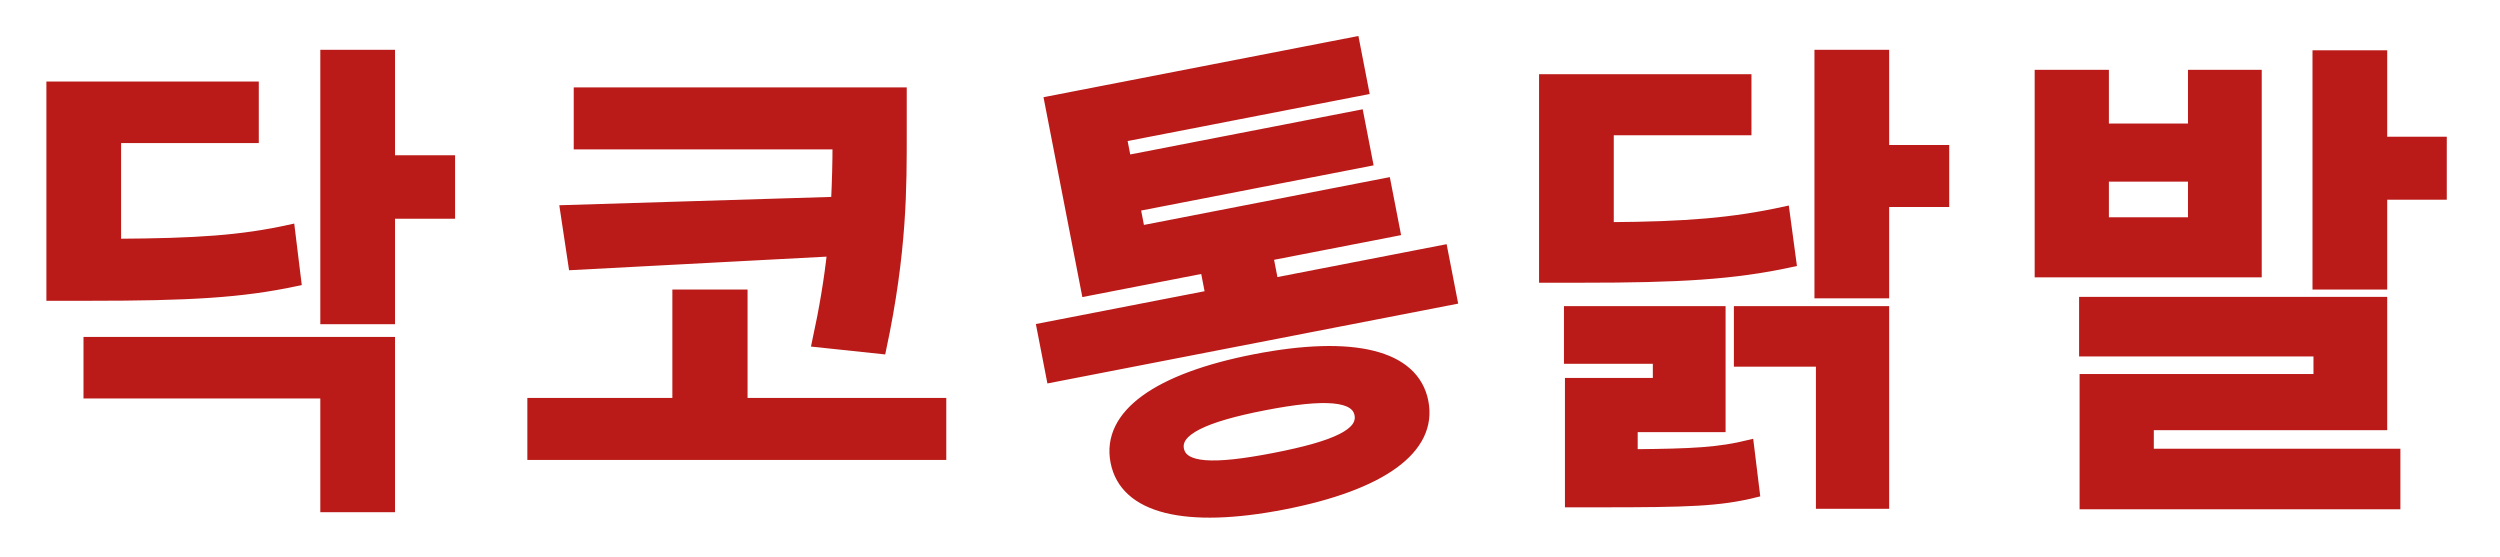
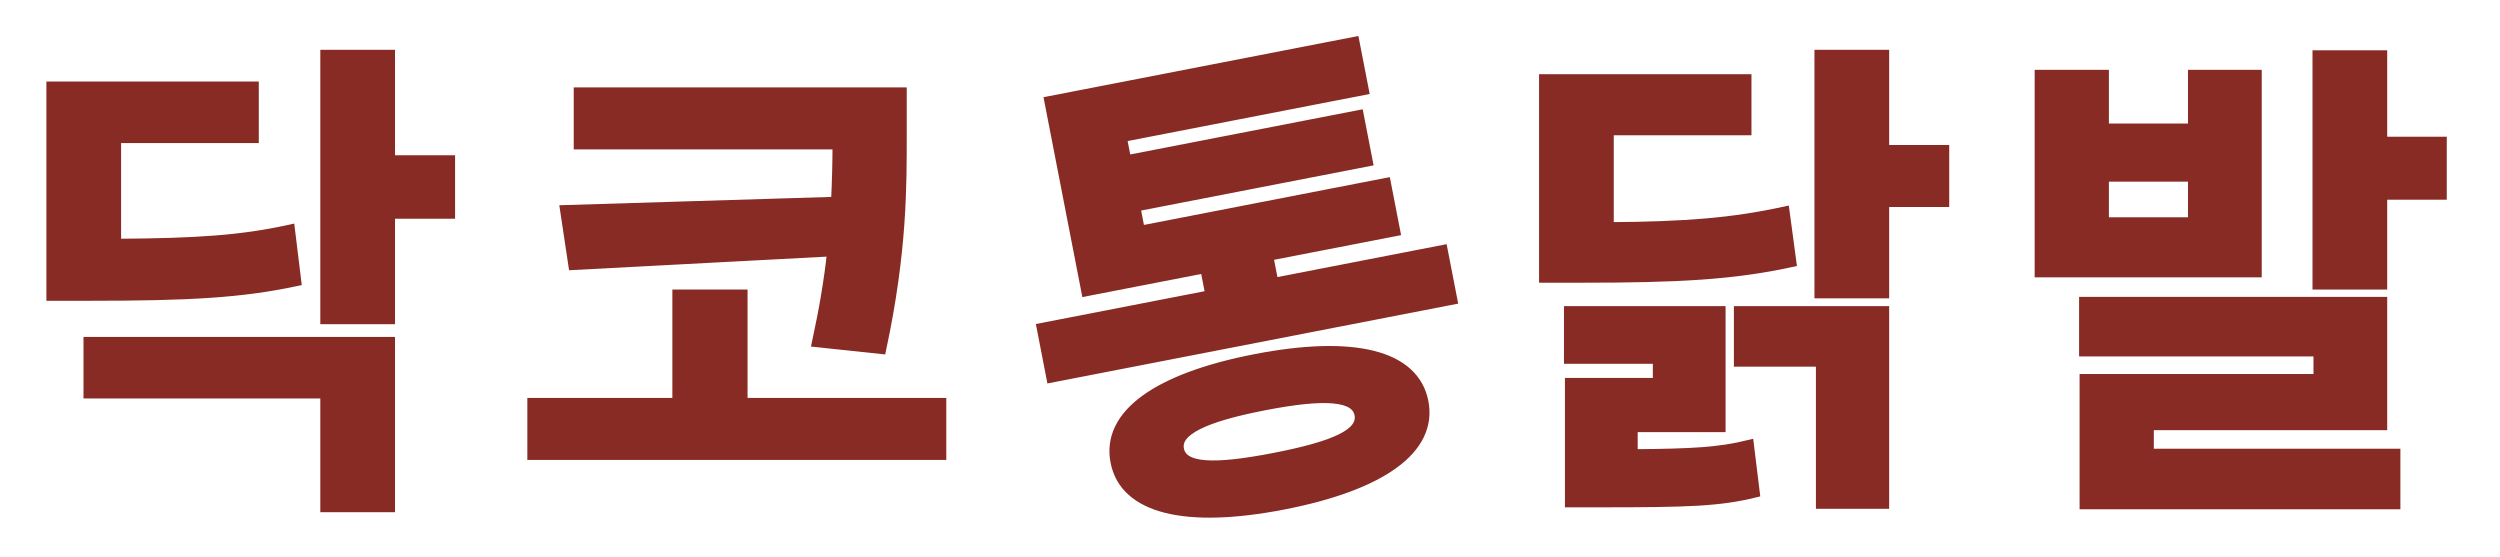
<svg xmlns="http://www.w3.org/2000/svg" viewBox="0 0 5120 1140" role="img" aria-labelledby="title">
-   <g fill="#ba1b18" stroke="#ba1b18" stroke-width="20" stroke-linejoin="miter">
+   <g fill="#872b24" stroke="#872b24" stroke-width="20" stroke-linejoin="miter">
    <path d="M151 250V144H636V-89H769V250ZM636 838V296H769V512H892V622H769V838ZM75 773V344H152C359 344 464 350 577 374L564 480C464 458 373 452 208 451V667H490V773Z" transform="translate(30 950) scale(1 -1)" />
    <path d="M135 761V654H665C665 618 664 580 662 537L107 520L124 407L654 435C648 379 638 318 623 249L755 235C798 437 797 568 797 679V761ZM337 347V125H40V18H878V125H471V347Z" transform="translate(1050 950) scale(1 -1)" />
    <g transform="rotate(-11 2550 510)">
      <path d="M457 215C254 215 136 162 136 63C136 -36 254 -89 457 -89C661 -89 779 -36 779 63C779 162 661 215 457 215ZM457 118C586 118 645 101 645 63C645 24 586 9 457 9C329 9 269 24 269 63C269 101 329 118 457 118ZM144 814V417H392V361H40V257H877V361H524V417H789V518H276V568H761V665H276V713H781V814Z" transform="translate(2070 950) scale(1 -1)" />
    </g>
    <path d="M471 313V209H639V-82H769V313ZM72 788V381H149C347 381 459 387 579 413L565 517C460 494 364 486 205 485V683H487V788ZM636 838V349H769V536H892V643H769V838ZM123 313V215H305V166H125V-79H186C368 -79 431 -77 504 -59L492 39C431 24 378 21 254 20V75H434V313Z" transform="translate(3090 950) scale(1 -1)" />
    <path d="M67 797V392H512V797H381V687H199V797ZM199 588H381V495H199ZM636 837V367H769V551H891V660H769V837ZM159 21V-83H796V21H291V79H769V332H158V230H638V174H159Z" transform="translate(4110 950) scale(1 -1)" />
  </g>
</svg>
